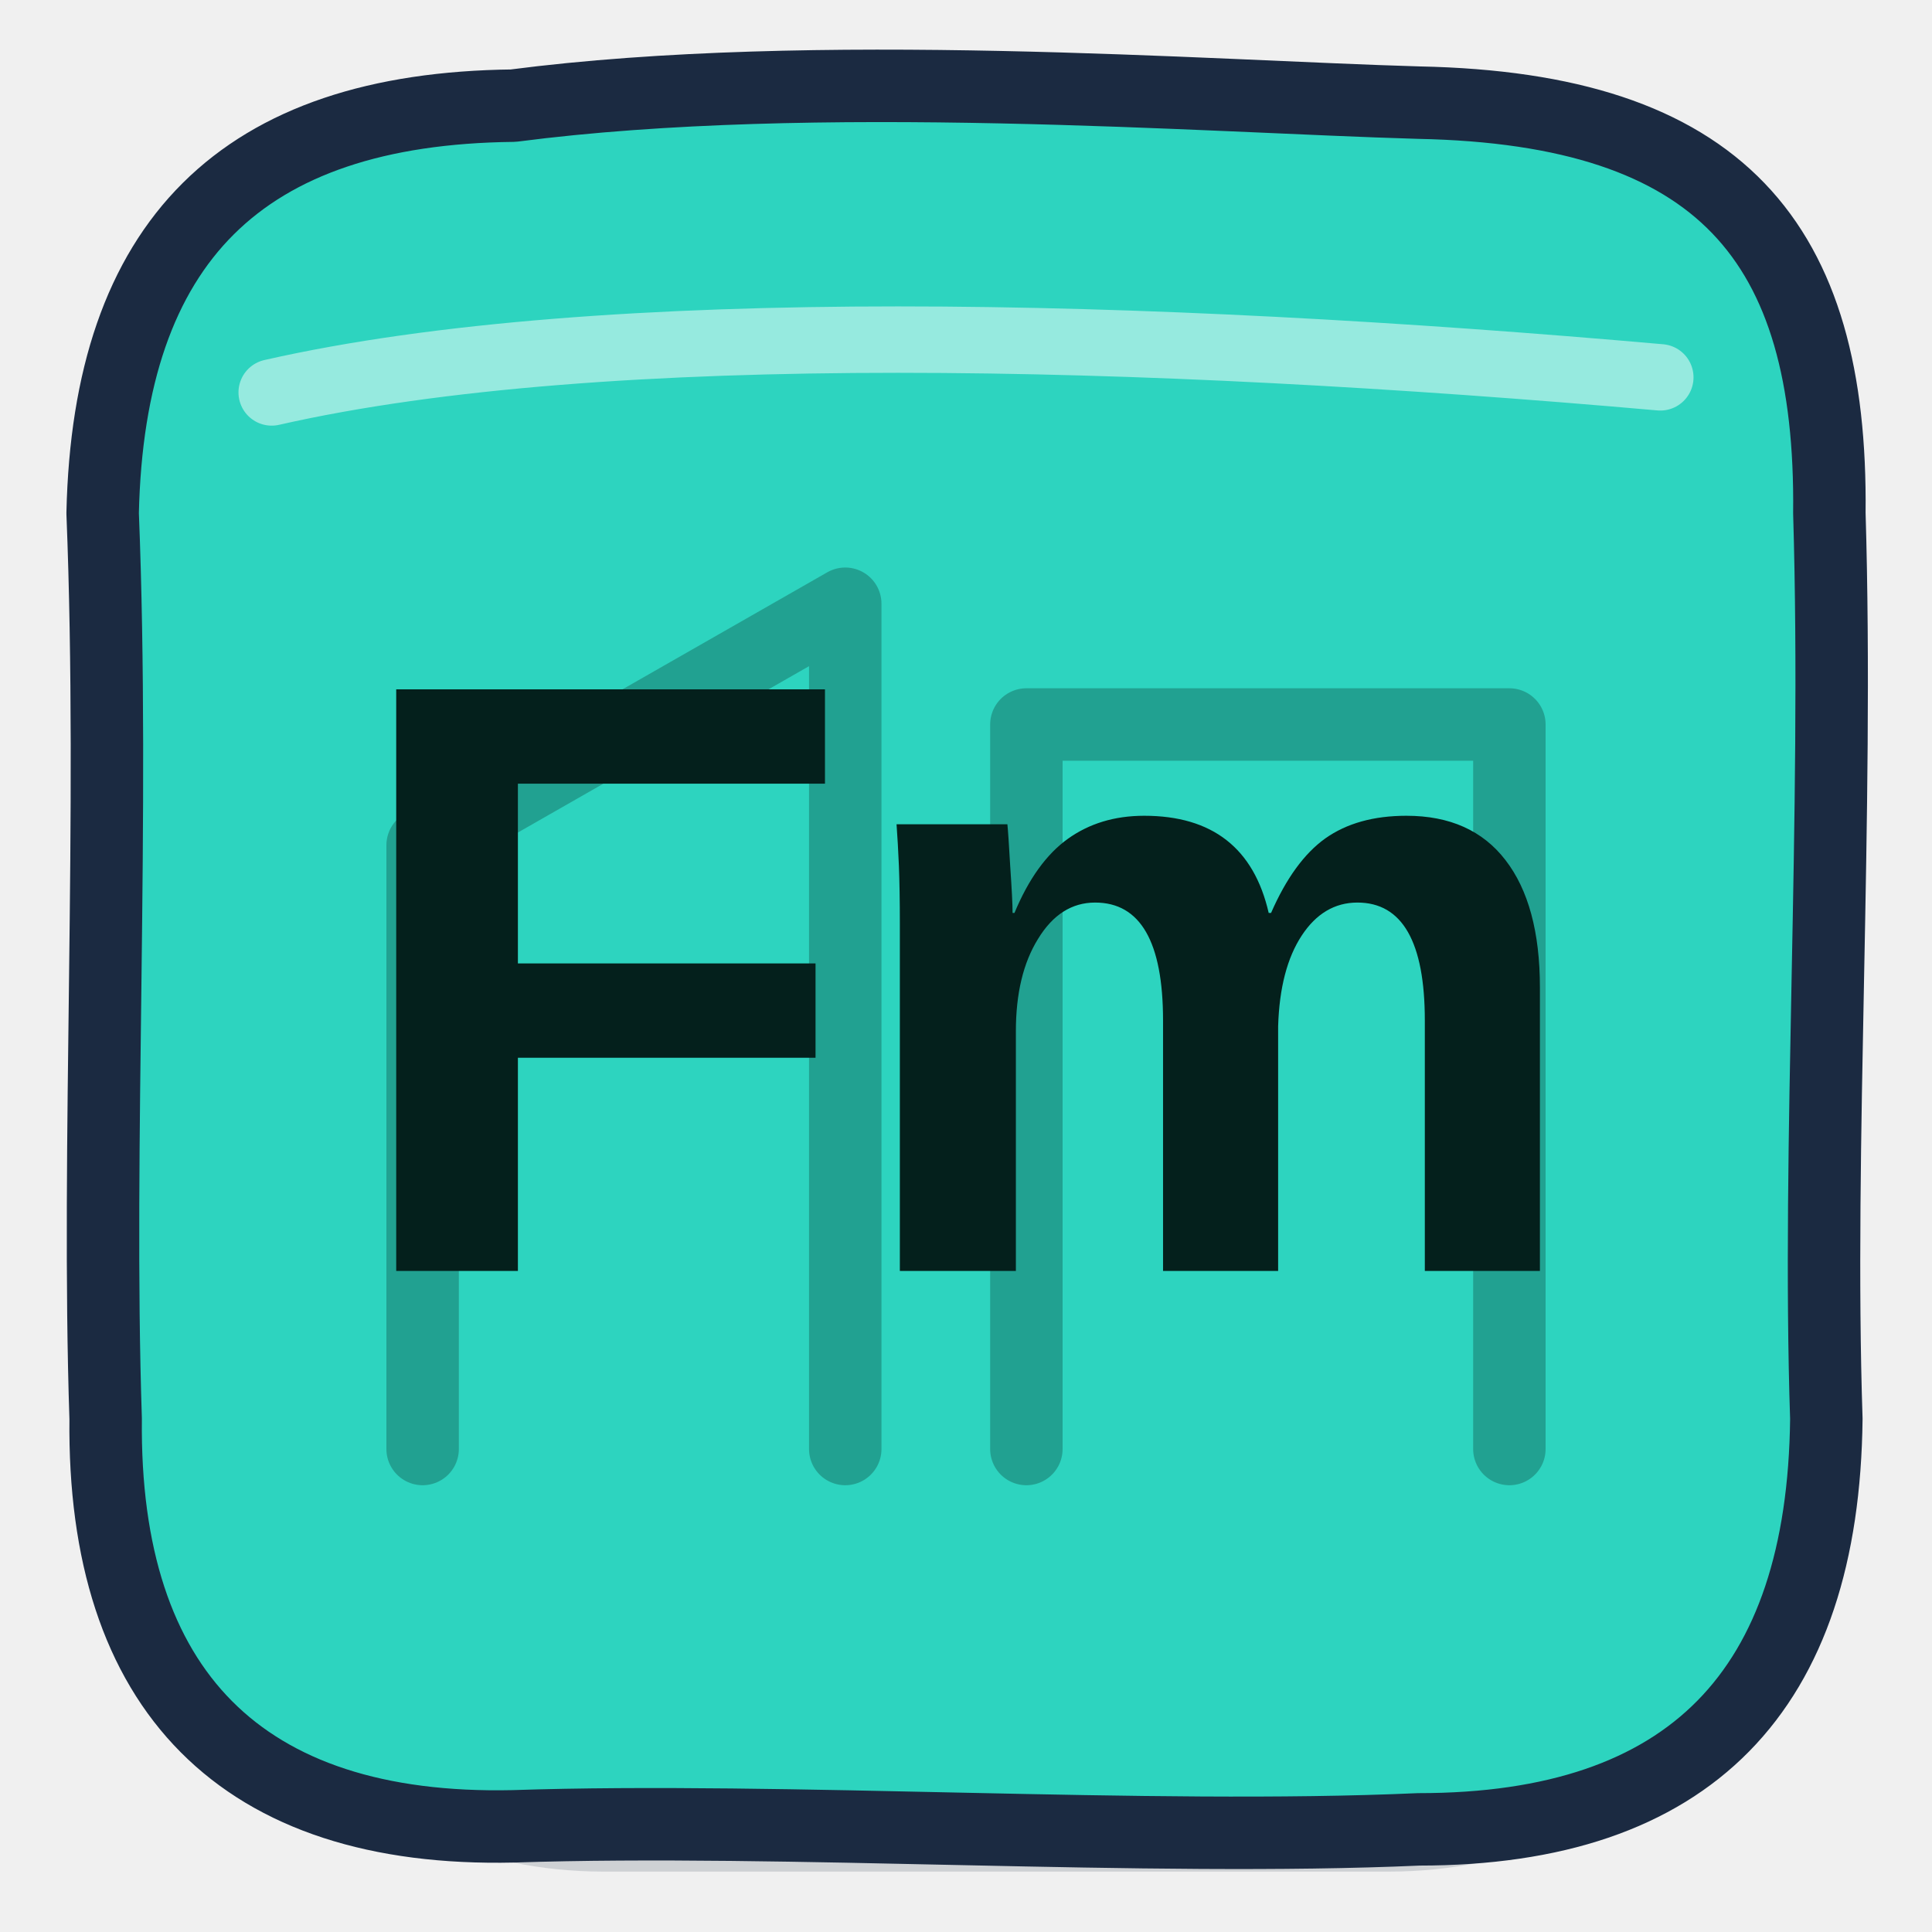
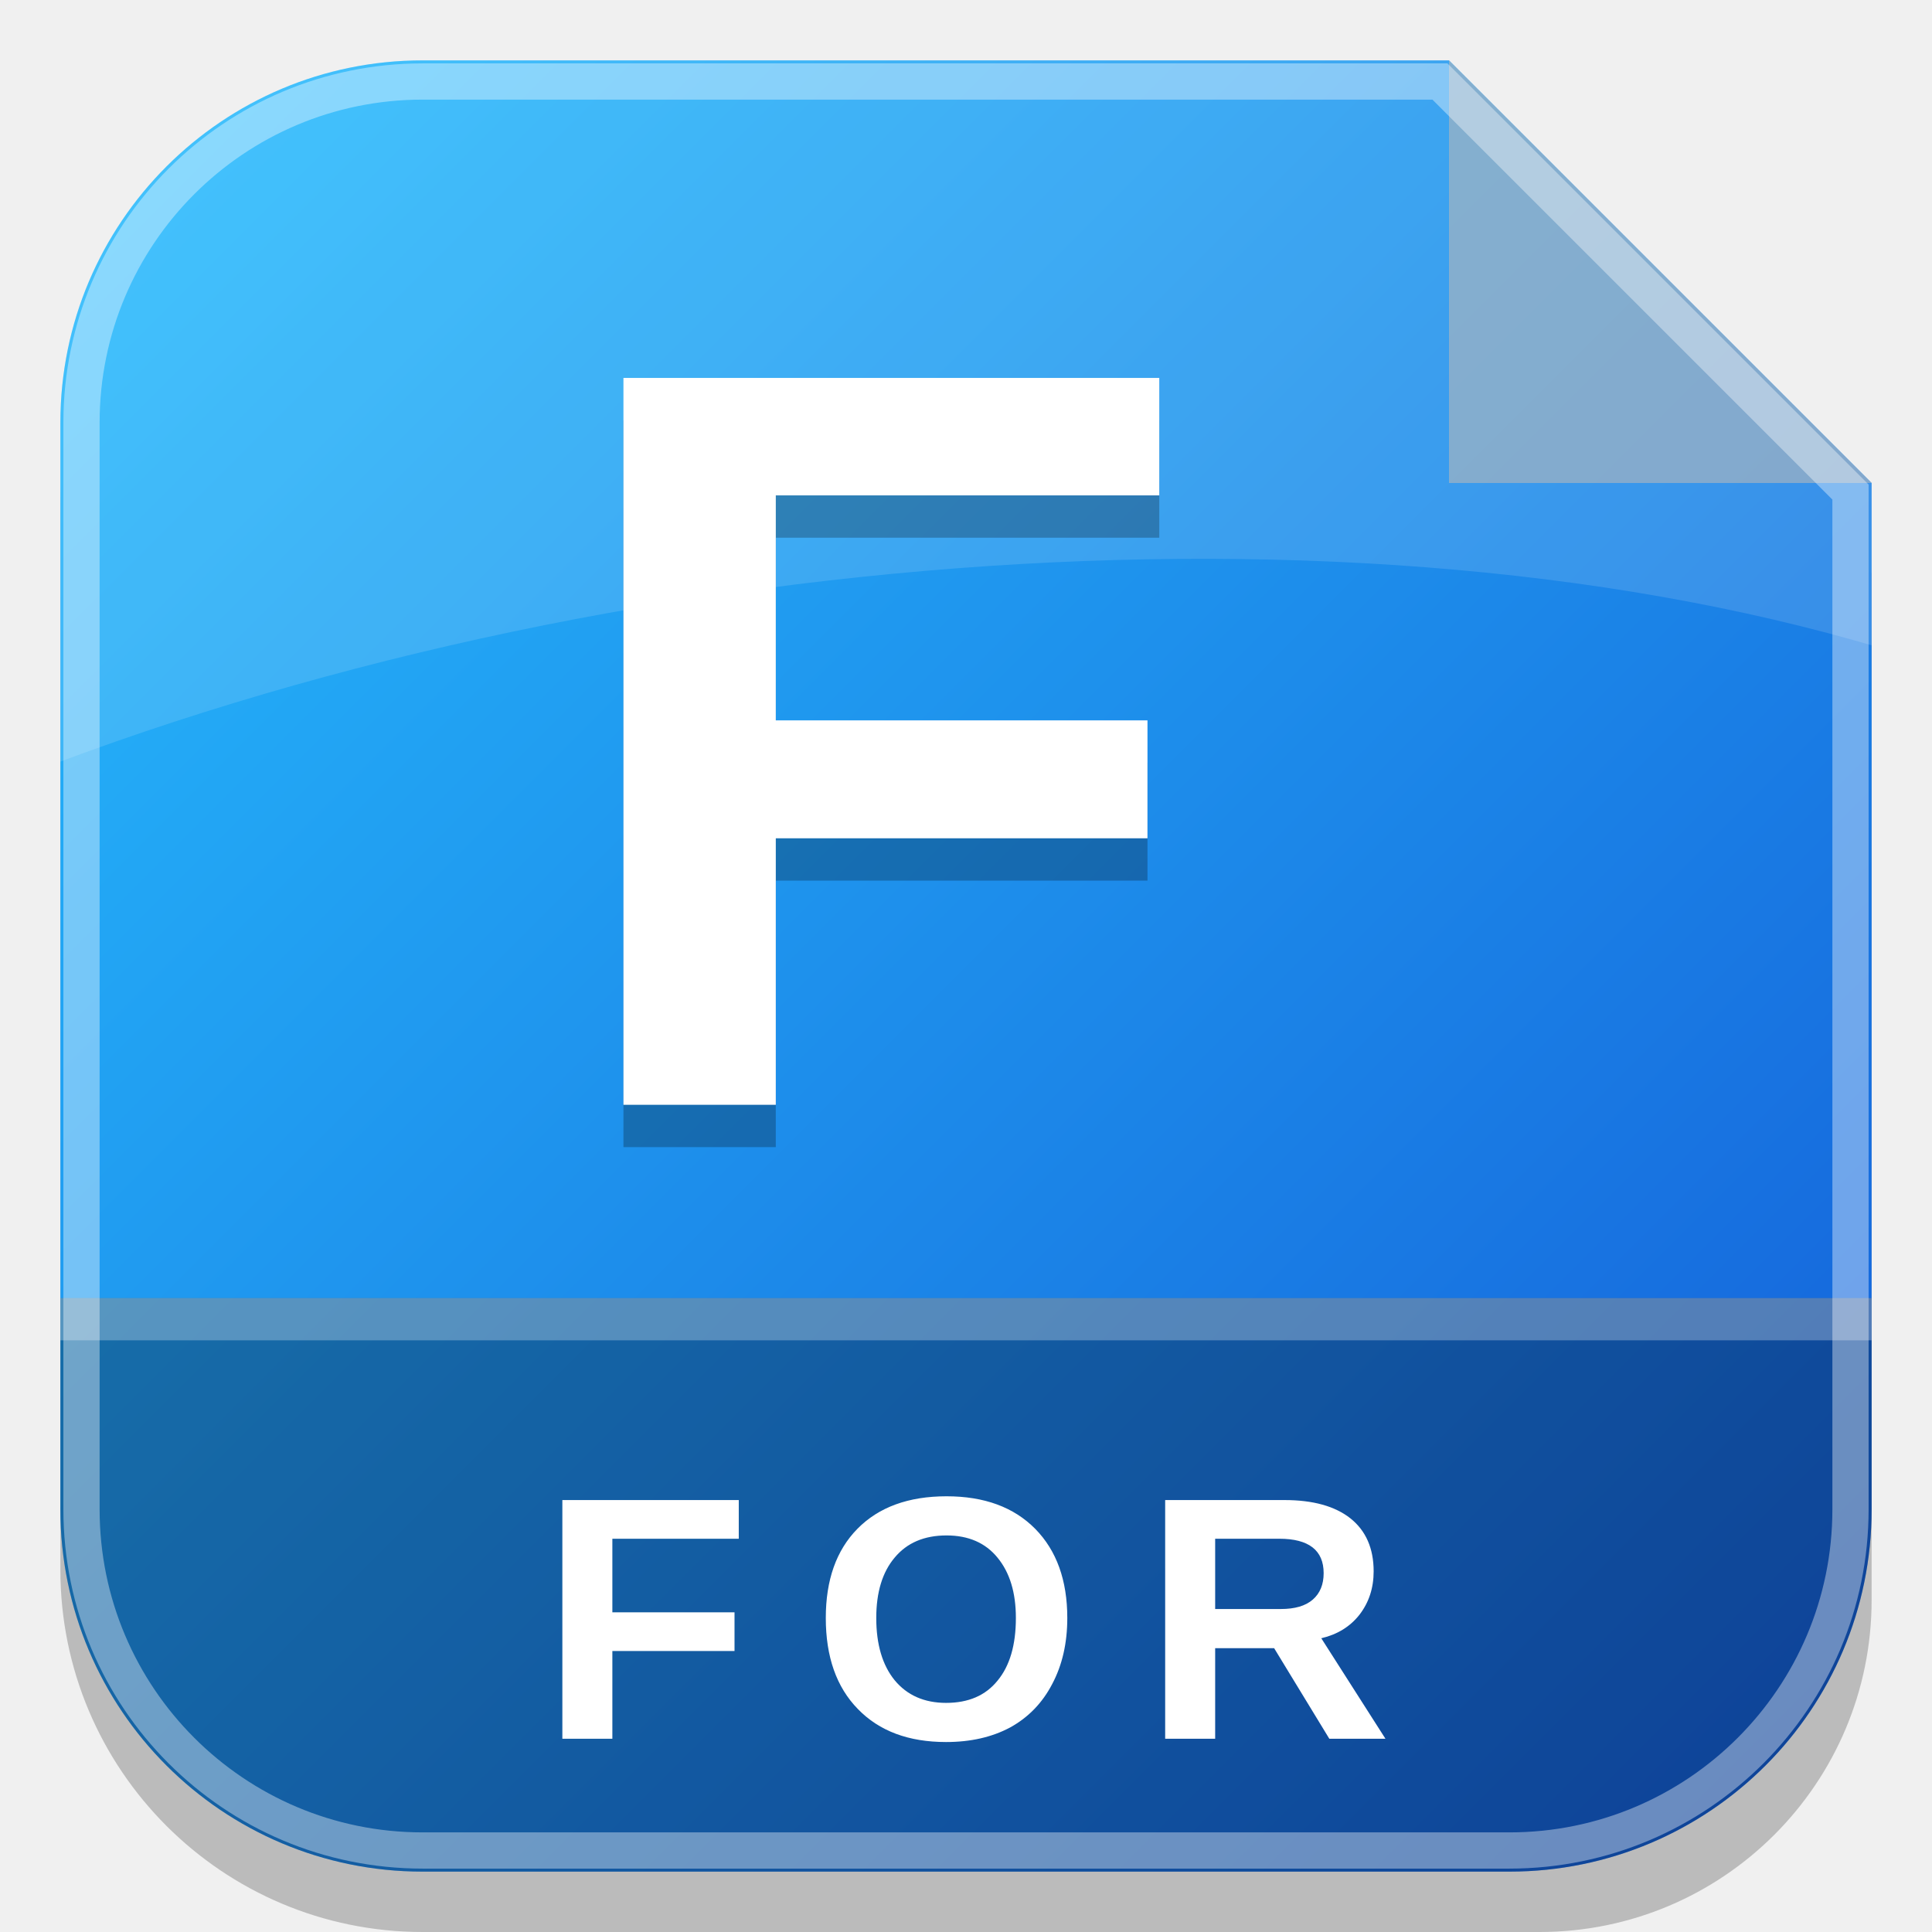
- <svg xmlns="http://www.w3.org/2000/svg" viewBox="0 0 64 64" width="64" height="64" role="img" aria-label="Fm">
-   <rect x="5" y="6" width="56" height="56" rx="15" fill="#1B2A41" opacity=".16" />
-   <path d="M17 3.5 C27 2.2 40 3.2 47 3.4 C57 3.6 60.7 8 60.6 17 C60.9 27 60.2 38 60.5 47 C60.4 56 56 60.6 47 60.6 C38 61 26 60.2 17 60.5 C8 60.7 3.4 56 3.5 47 C3.2 38 3.8 27 3.4 17 C3.6 8 8 3.6 17 3.5 Z" fill="#2DD4BF" stroke="#1B2A41" stroke-width="2.4" stroke-linejoin="round" />
-   <path d="M9 13 C20 10.5 38 11 55 12.5" fill="none" stroke="#fff" stroke-opacity=".5" stroke-width="2.2" stroke-linecap="round" />
-   <path d="M14 48 V28 L28 20 V48 M34 48 V24 H50 V48" fill="none" stroke="#04201C" stroke-opacity=".28" stroke-width="2.4" stroke-linecap="round" stroke-linejoin="round" />
-   <text x="32" y="42.1" text-anchor="middle" font-family="'Segoe Print','Comic Sans MS','Segoe UI',Arial,sans-serif" font-weight="800" font-size="28" letter-spacing="-.5" fill="#04201C">Fm</text>
+ <svg xmlns="http://www.w3.org/2000/svg" viewBox="0 0 64 64" width="64" height="64" role="img" aria-label="FOR">
+   <defs>
+     <linearGradient id="g" x1="0" y1="0" x2="1" y2="1">
+       <stop offset="0" stop-color="#28C2FF" />
+       <stop offset="1" stop-color="#1257D6" />
+     </linearGradient>
+     <clipPath id="t">
+       <path d="M14 2H48L62 16V50A12 12 0 0 1 50 62H14A12 12 0 0 1 2 50V14A12 12 0 0 1 14 2Z" />
+     </clipPath>
+   </defs>
+   <path d="M14 5H48L62 19V53A11 11 0 0 1 51 64H14A12 12 0 0 1 2 52V17A12 12 0 0 1 14 5Z" fill="#000" opacity=".22" />
+   <g clip-path="url(#t)">
+     <rect width="64" height="64" fill="url(#g)" />
+     <rect y="43" width="64" height="21" fill="#000" opacity=".30" />
+     <rect y="43" width="64" height="1.4" fill="#fff" opacity=".28" />
+     <path d="M0 0H64V22C46 16 20 18 0 26Z" fill="#fff" opacity=".13" />
+     <path d="M48 2V16H62Z" fill="#000" opacity=".28" />
+     <path d="M48 2 62 16H48Z" fill="#fff" opacity=".42" />
+   </g>
+   <path d="M14 2.7H47.7L61.3 16.3V50A11.3 11.3 0 0 1 50 61.3H14A11.3 11.3 0 0 1 2.7 50V14A11.3 11.3 0 0 1 14 2.7Z" fill="none" stroke="#fff" stroke-opacity=".38" stroke-width="1.2" />
+   <text x="29" y="38" text-anchor="middle" font-family="'Segoe UI','Helvetica Neue',Arial,sans-serif" font-weight="800" font-size="35" fill="#000" opacity=".25">F</text>
+   <text x="29" y="36.6" text-anchor="middle" font-family="'Segoe UI','Helvetica Neue',Arial,sans-serif" font-weight="800" font-size="35" fill="#fff">F</text>
+   <text x="32" y="57.6" text-anchor="middle" font-family="'Segoe UI','Helvetica Neue',Arial,sans-serif" font-weight="700" font-size="11.5" letter-spacing="2" fill="#fff">FOR</text>
</svg>
